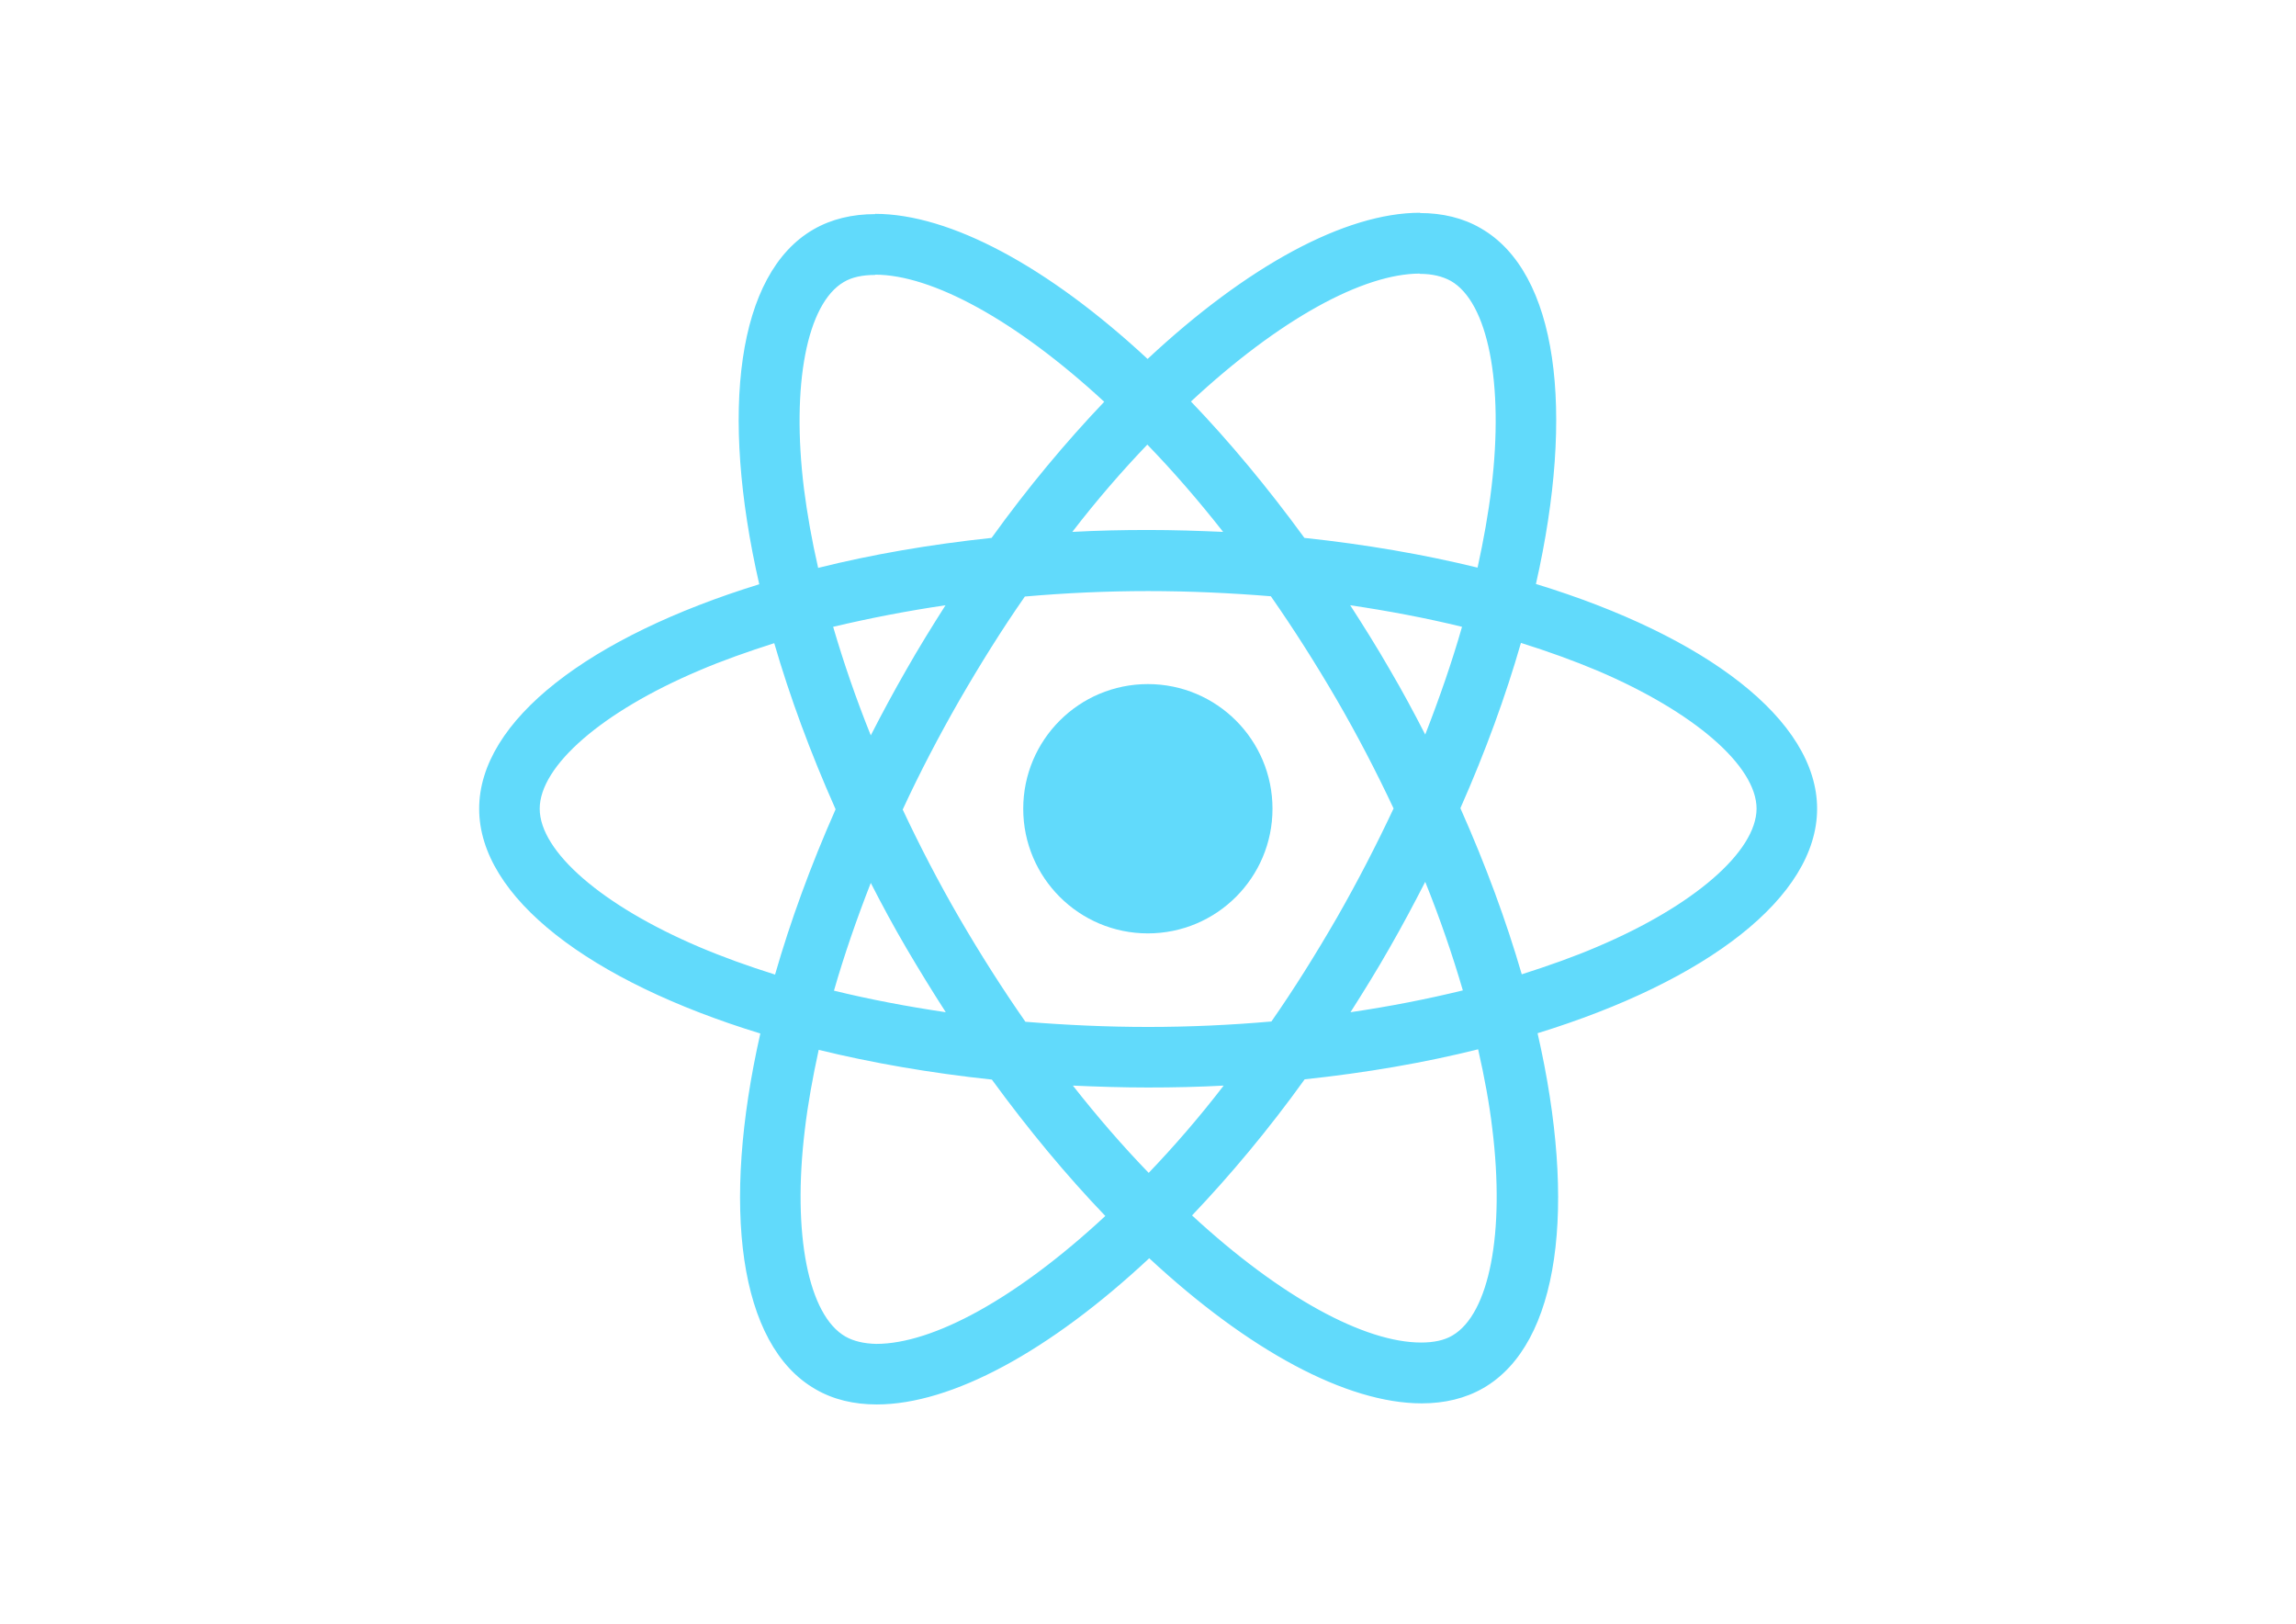
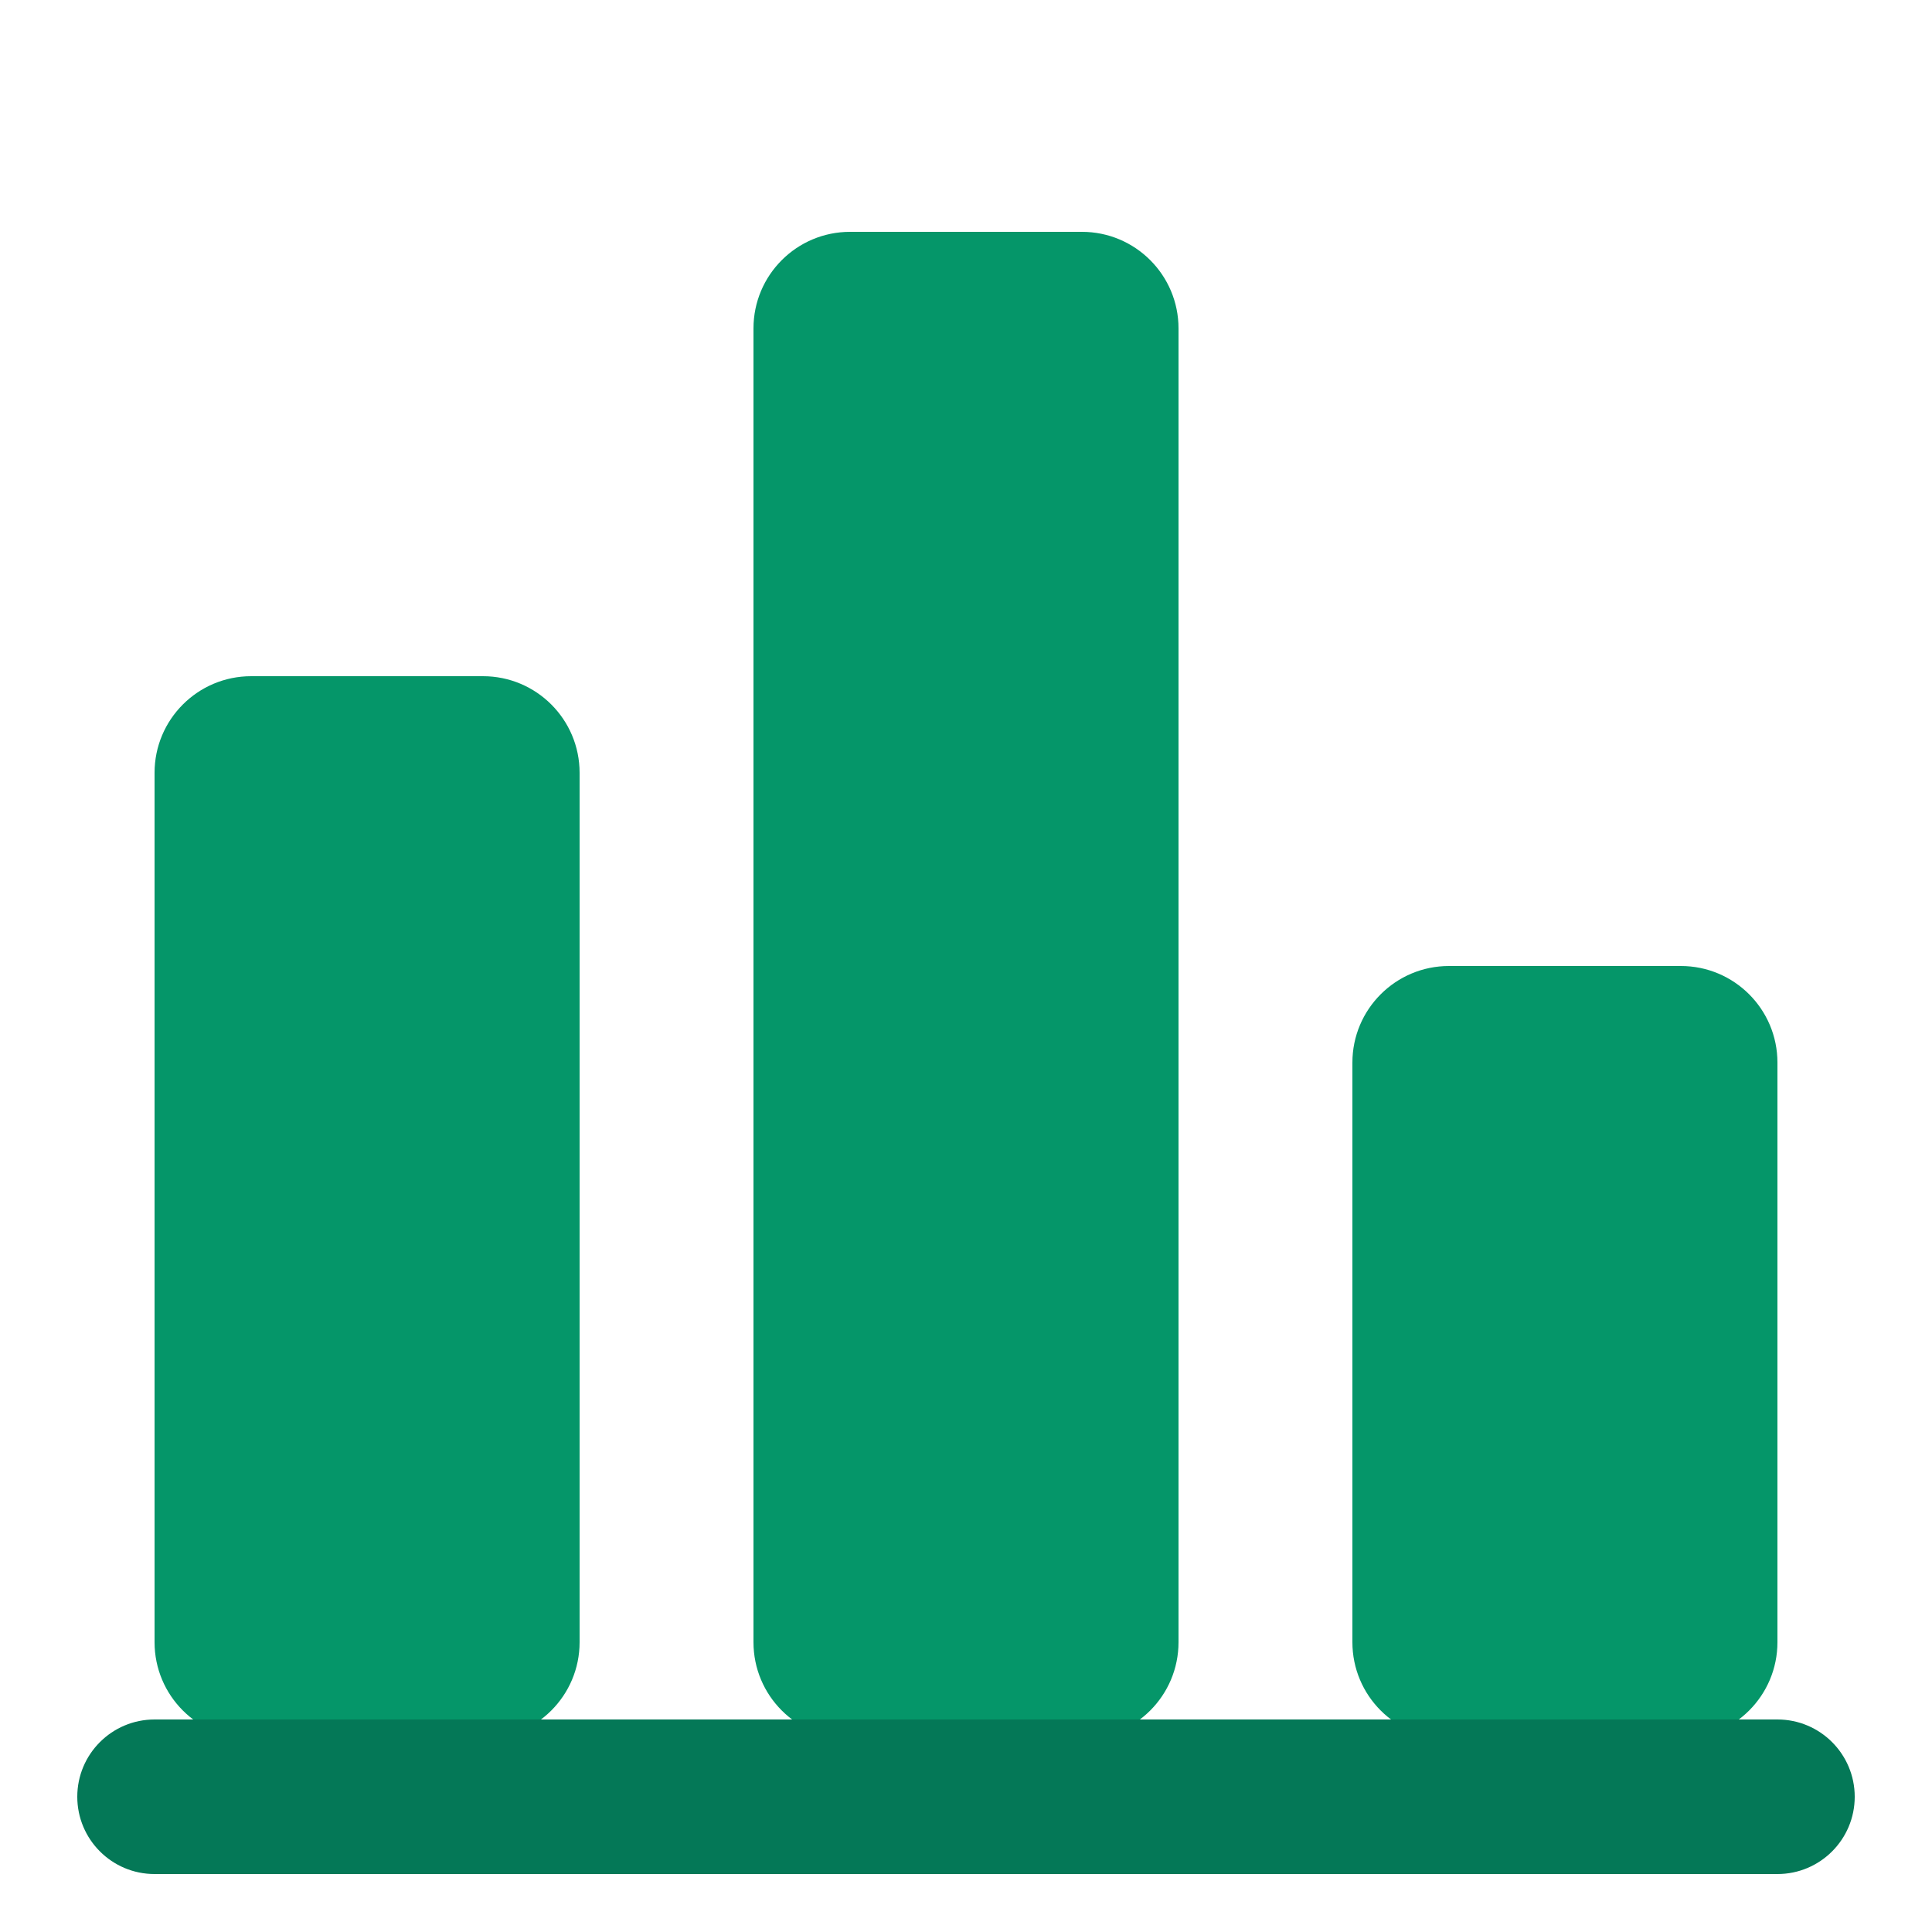
- <svg xmlns="http://www.w3.org/2000/svg" viewBox="0 0 841.9 595.3">
-   <g fill="#61DAFB">
-     <path d="M666.3 296.5c0-32.5-40.7-63.3-103.1-82.4 14.4-63.6 8-114.2-20.2-130.4-6.5-3.8-14.1-5.6-22.4-5.6v22.3c4.6 0 8.3.9 11.4 2.6 13.6 7.8 19.5 37.5 14.9 75.7-1.1 9.4-2.9 19.3-5.1 29.4-19.6-4.8-41-8.5-63.5-10.9-13.5-18.5-27.5-35.3-41.6-50 32.6-30.3 63.2-46.9 84-46.9V78c-27.5 0-63.5 19.6-99.9 53.6-36.4-33.8-72.4-53.2-99.9-53.2v22.3c20.7 0 51.4 16.5 84 46.6-14 14.7-28 31.4-41.3 49.9-22.6 2.4-44 6.1-63.6 11-2.3-10-4-19.7-5.2-29-4.7-38.2 1.1-67.9 14.6-75.8 3-1.8 6.9-2.6 11.5-2.6V78.5c-8.4 0-16 1.8-22.6 5.6-28.1 16.2-34.4 66.7-19.9 130.1-62.2 19.2-102.7 49.9-102.7 82.3 0 32.5 40.7 63.3 103.1 82.4-14.4 63.6-8 114.2 20.2 130.4 6.5 3.8 14.1 5.6 22.5 5.6 27.5 0 63.5-19.6 99.9-53.6 36.4 33.8 72.4 53.2 99.9 53.2 8.4 0 16-1.8 22.6-5.6 28.1-16.2 34.4-66.7 19.9-130.1 62-19.1 102.5-49.9 102.5-82.3zm-130.2-66.7c-3.7 12.9-8.3 26.2-13.5 39.5-4.1-8-8.4-16-13.1-24-4.6-8-9.5-15.8-14.4-23.4 14.2 2.1 27.9 4.7 41 7.9zm-45.8 106.5c-7.8 13.5-15.8 26.3-24.1 38.2-14.9 1.3-30 2-45.2 2-15.1 0-30.2-.7-45-1.9-8.3-11.9-16.4-24.6-24.2-38-7.6-13.1-14.5-26.4-20.8-39.8 6.2-13.4 13.2-26.8 20.7-39.9 7.8-13.5 15.8-26.3 24.1-38.2 14.9-1.3 30-2 45.2-2 15.1 0 30.2.7 45 1.9 8.3 11.9 16.4 24.6 24.2 38 7.6 13.1 14.5 26.4 20.8 39.8-6.3 13.4-13.2 26.8-20.7 39.9zm32.3-13c5.4 13.4 10 26.8 13.8 39.8-13.1 3.2-26.9 5.9-41.2 8 4.9-7.7 9.8-15.6 14.4-23.7 4.6-8 8.9-16.1 13-24.1zM421.2 430c-9.3-9.6-18.6-20.3-27.8-32 9 .4 18.2.7 27.5.7 9.4 0 18.7-.2 27.8-.7-9 11.7-18.3 22.4-27.5 32zm-74.4-58.9c-14.2-2.1-27.9-4.7-41-7.9 3.7-12.9 8.3-26.2 13.5-39.5 4.1 8 8.4 16 13.1 24 4.7 8 9.5 15.8 14.4 23.4zM420.7 163c9.3 9.6 18.6 20.3 27.8 32-9-.4-18.2-.7-27.5-.7-9.4 0-18.7.2-27.8.7 9-11.7 18.3-22.4 27.5-32zm-74 58.9c-4.9 7.7-9.8 15.6-14.4 23.7-4.6 8-8.9 16-13 24-5.4-13.4-10-26.8-13.8-39.8 13.1-3.1 26.9-5.8 41.2-7.9zm-90.5 125.2c-35.4-15.1-58.3-34.9-58.3-50.6 0-15.7 22.9-35.6 58.3-50.6 8.6-3.7 18-7 27.7-10.1 5.7 19.6 13.2 40 22.5 60.9-9.2 20.8-16.6 41.1-22.2 60.6-9.9-3.1-19.3-6.5-28-10.2zM310 490c-13.6-7.8-19.5-37.5-14.9-75.7 1.1-9.4 2.9-19.3 5.1-29.4 19.6 4.8 41 8.5 63.5 10.9 13.5 18.5 27.5 35.3 41.6 50-32.6 30.3-63.2 46.9-84 46.9-4.5-.1-8.3-1-11.3-2.7zm237.2-76.2c4.7 38.2-1.1 67.9-14.6 75.8-3 1.8-6.9 2.6-11.5 2.6-20.7 0-51.4-16.5-84-46.6 14-14.7 28-31.4 41.3-49.9 22.6-2.4 44-6.1 63.6-11 2.3 10.1 4.1 19.8 5.2 29.1zm38.5-66.7c-8.6 3.7-18 7-27.7 10.1-5.7-19.6-13.2-40-22.5-60.9 9.2-20.8 16.6-41.1 22.2-60.6 9.9 3.1 19.3 6.5 28.1 10.2 35.4 15.1 58.3 34.9 58.3 50.6-.1 15.7-23 35.6-58.4 50.6zM320.8 78.4z" />
-     <circle cx="420.9" cy="296.5" r="45.7" />
-     <path d="M520.5 78.1z" />
-   </g>
+ <svg xmlns="http://www.w3.org/2000/svg" viewBox="0 0 100 100">
+   <rect x="8" y="35" width="22" height="55" rx="5" fill="#059669" />
+   <rect x="39" y="12" width="22" height="78" rx="5" fill="#059669" />
+   <rect x="70" y="50" width="22" height="40" rx="5" fill="#059669" />
+   <rect x="4" y="89" width="92" height="8" rx="4" fill="#047857" />
</svg>
